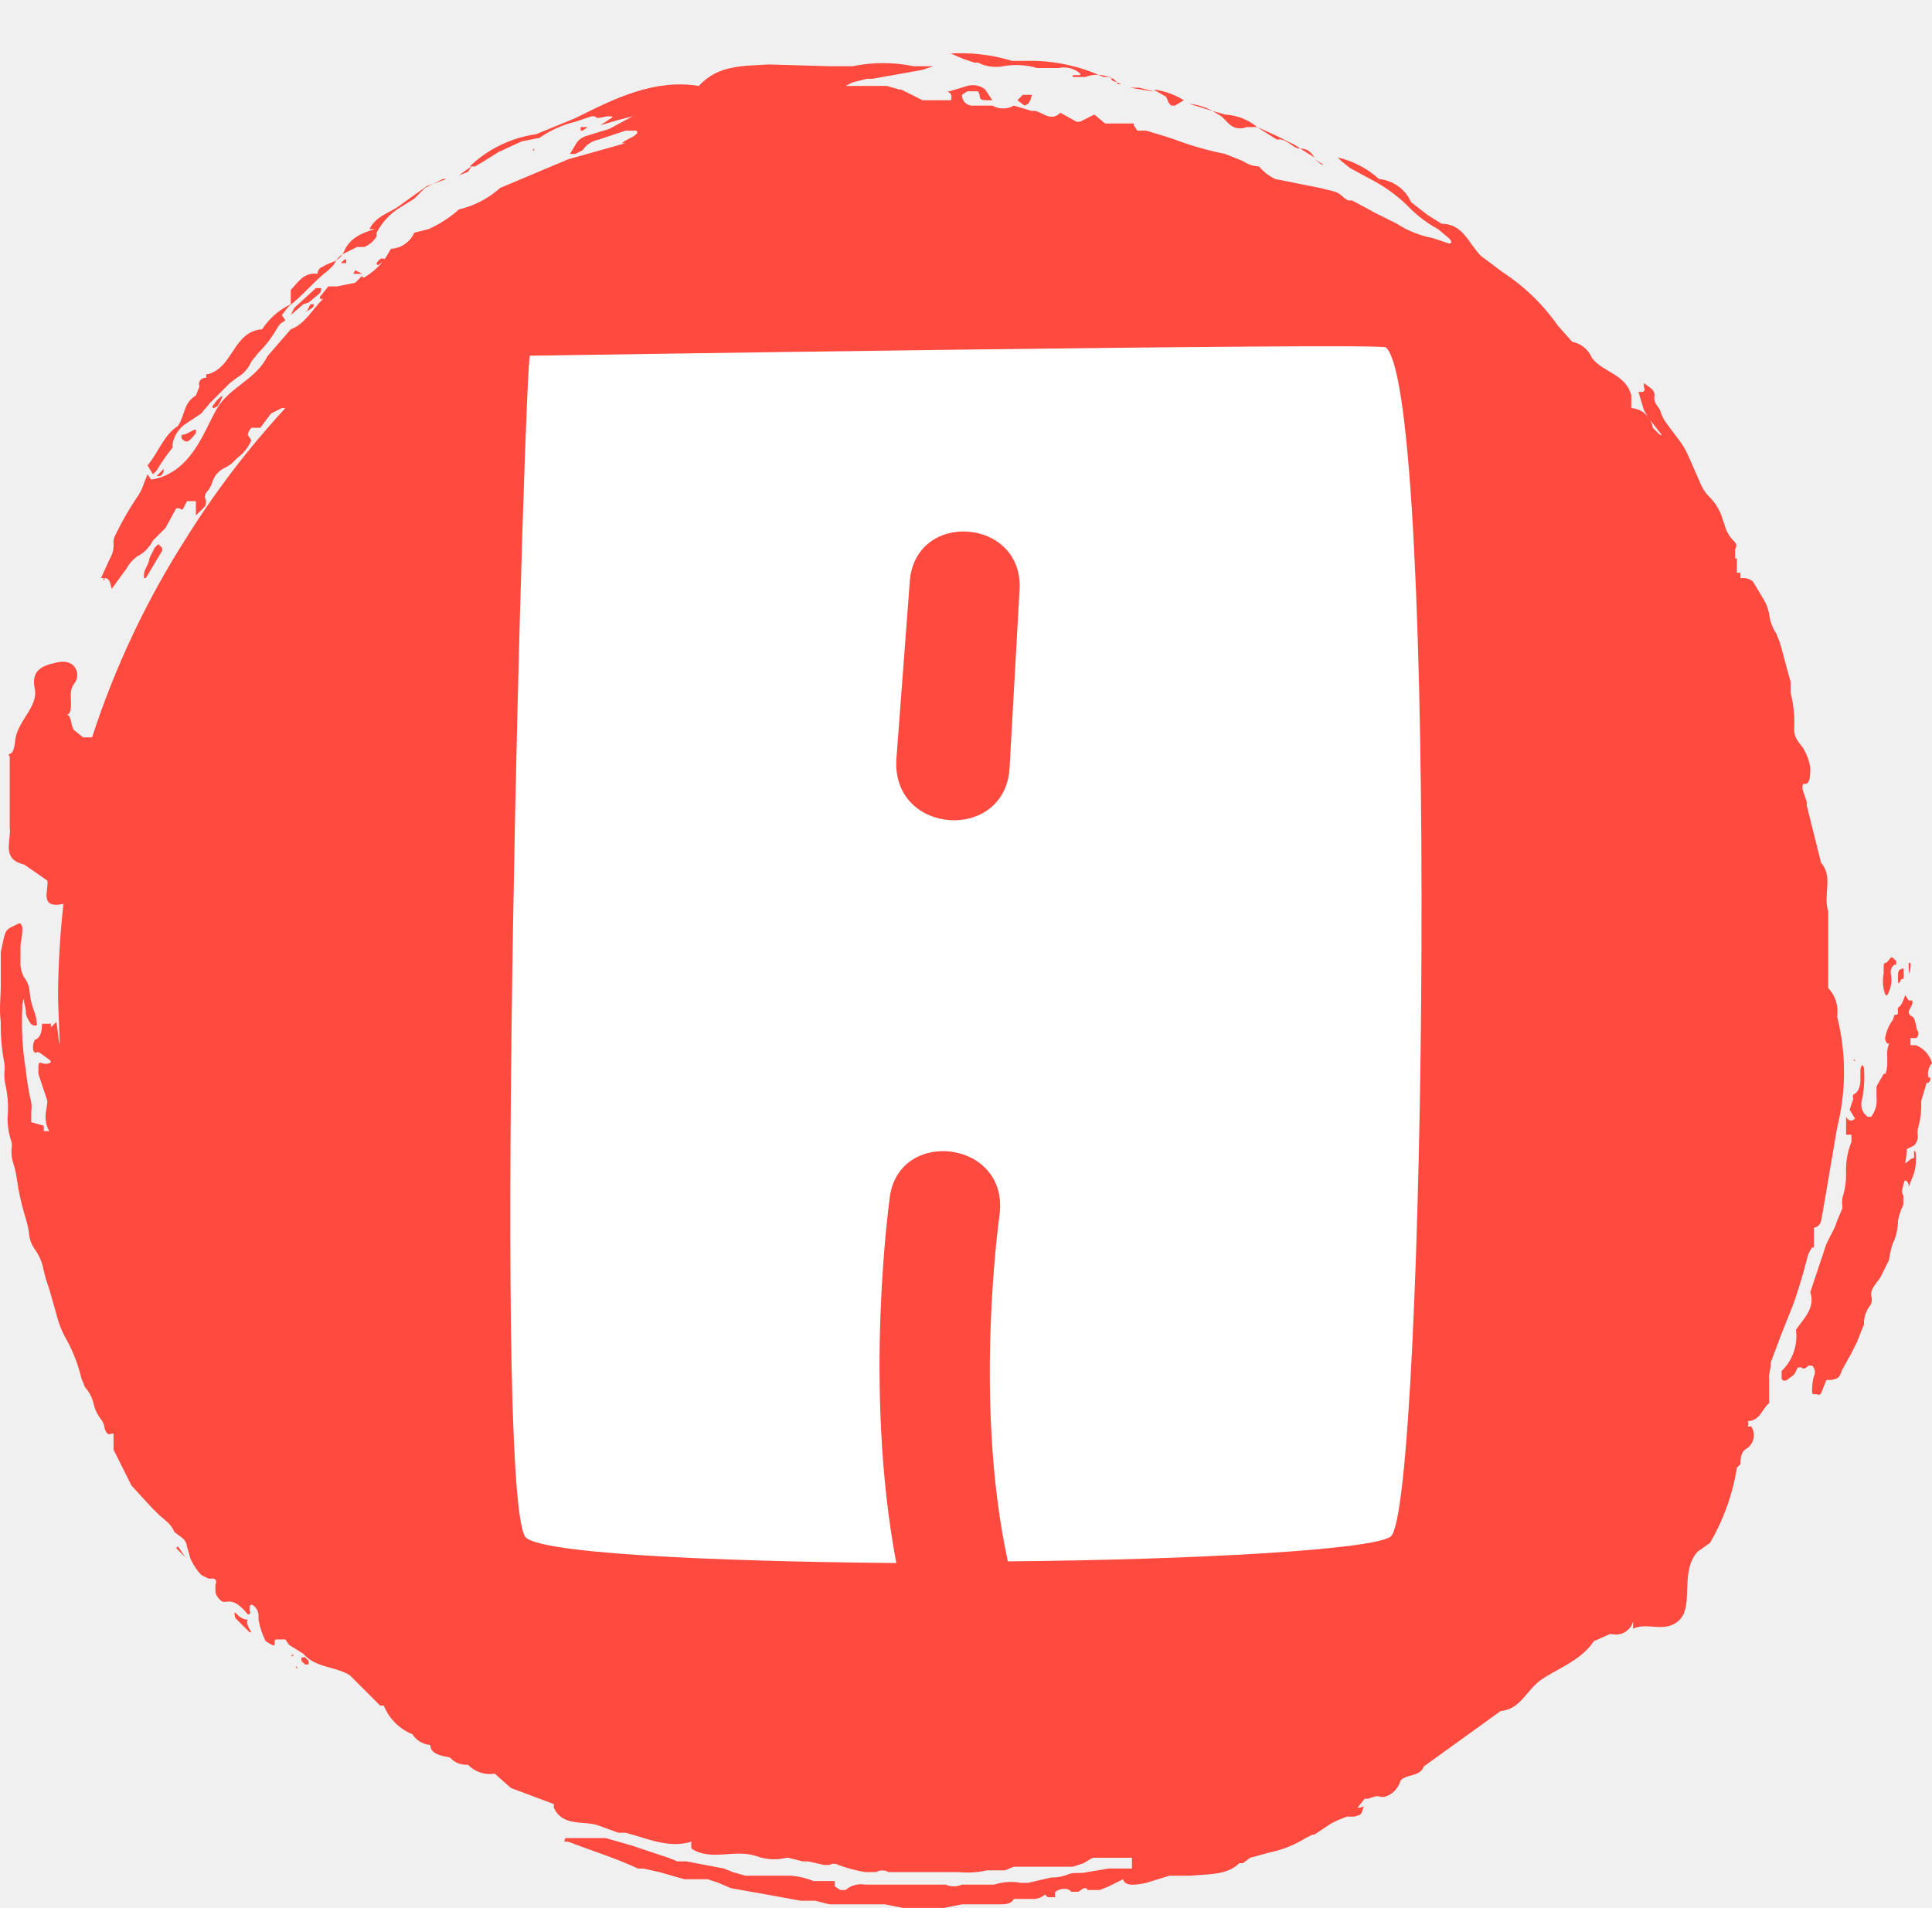
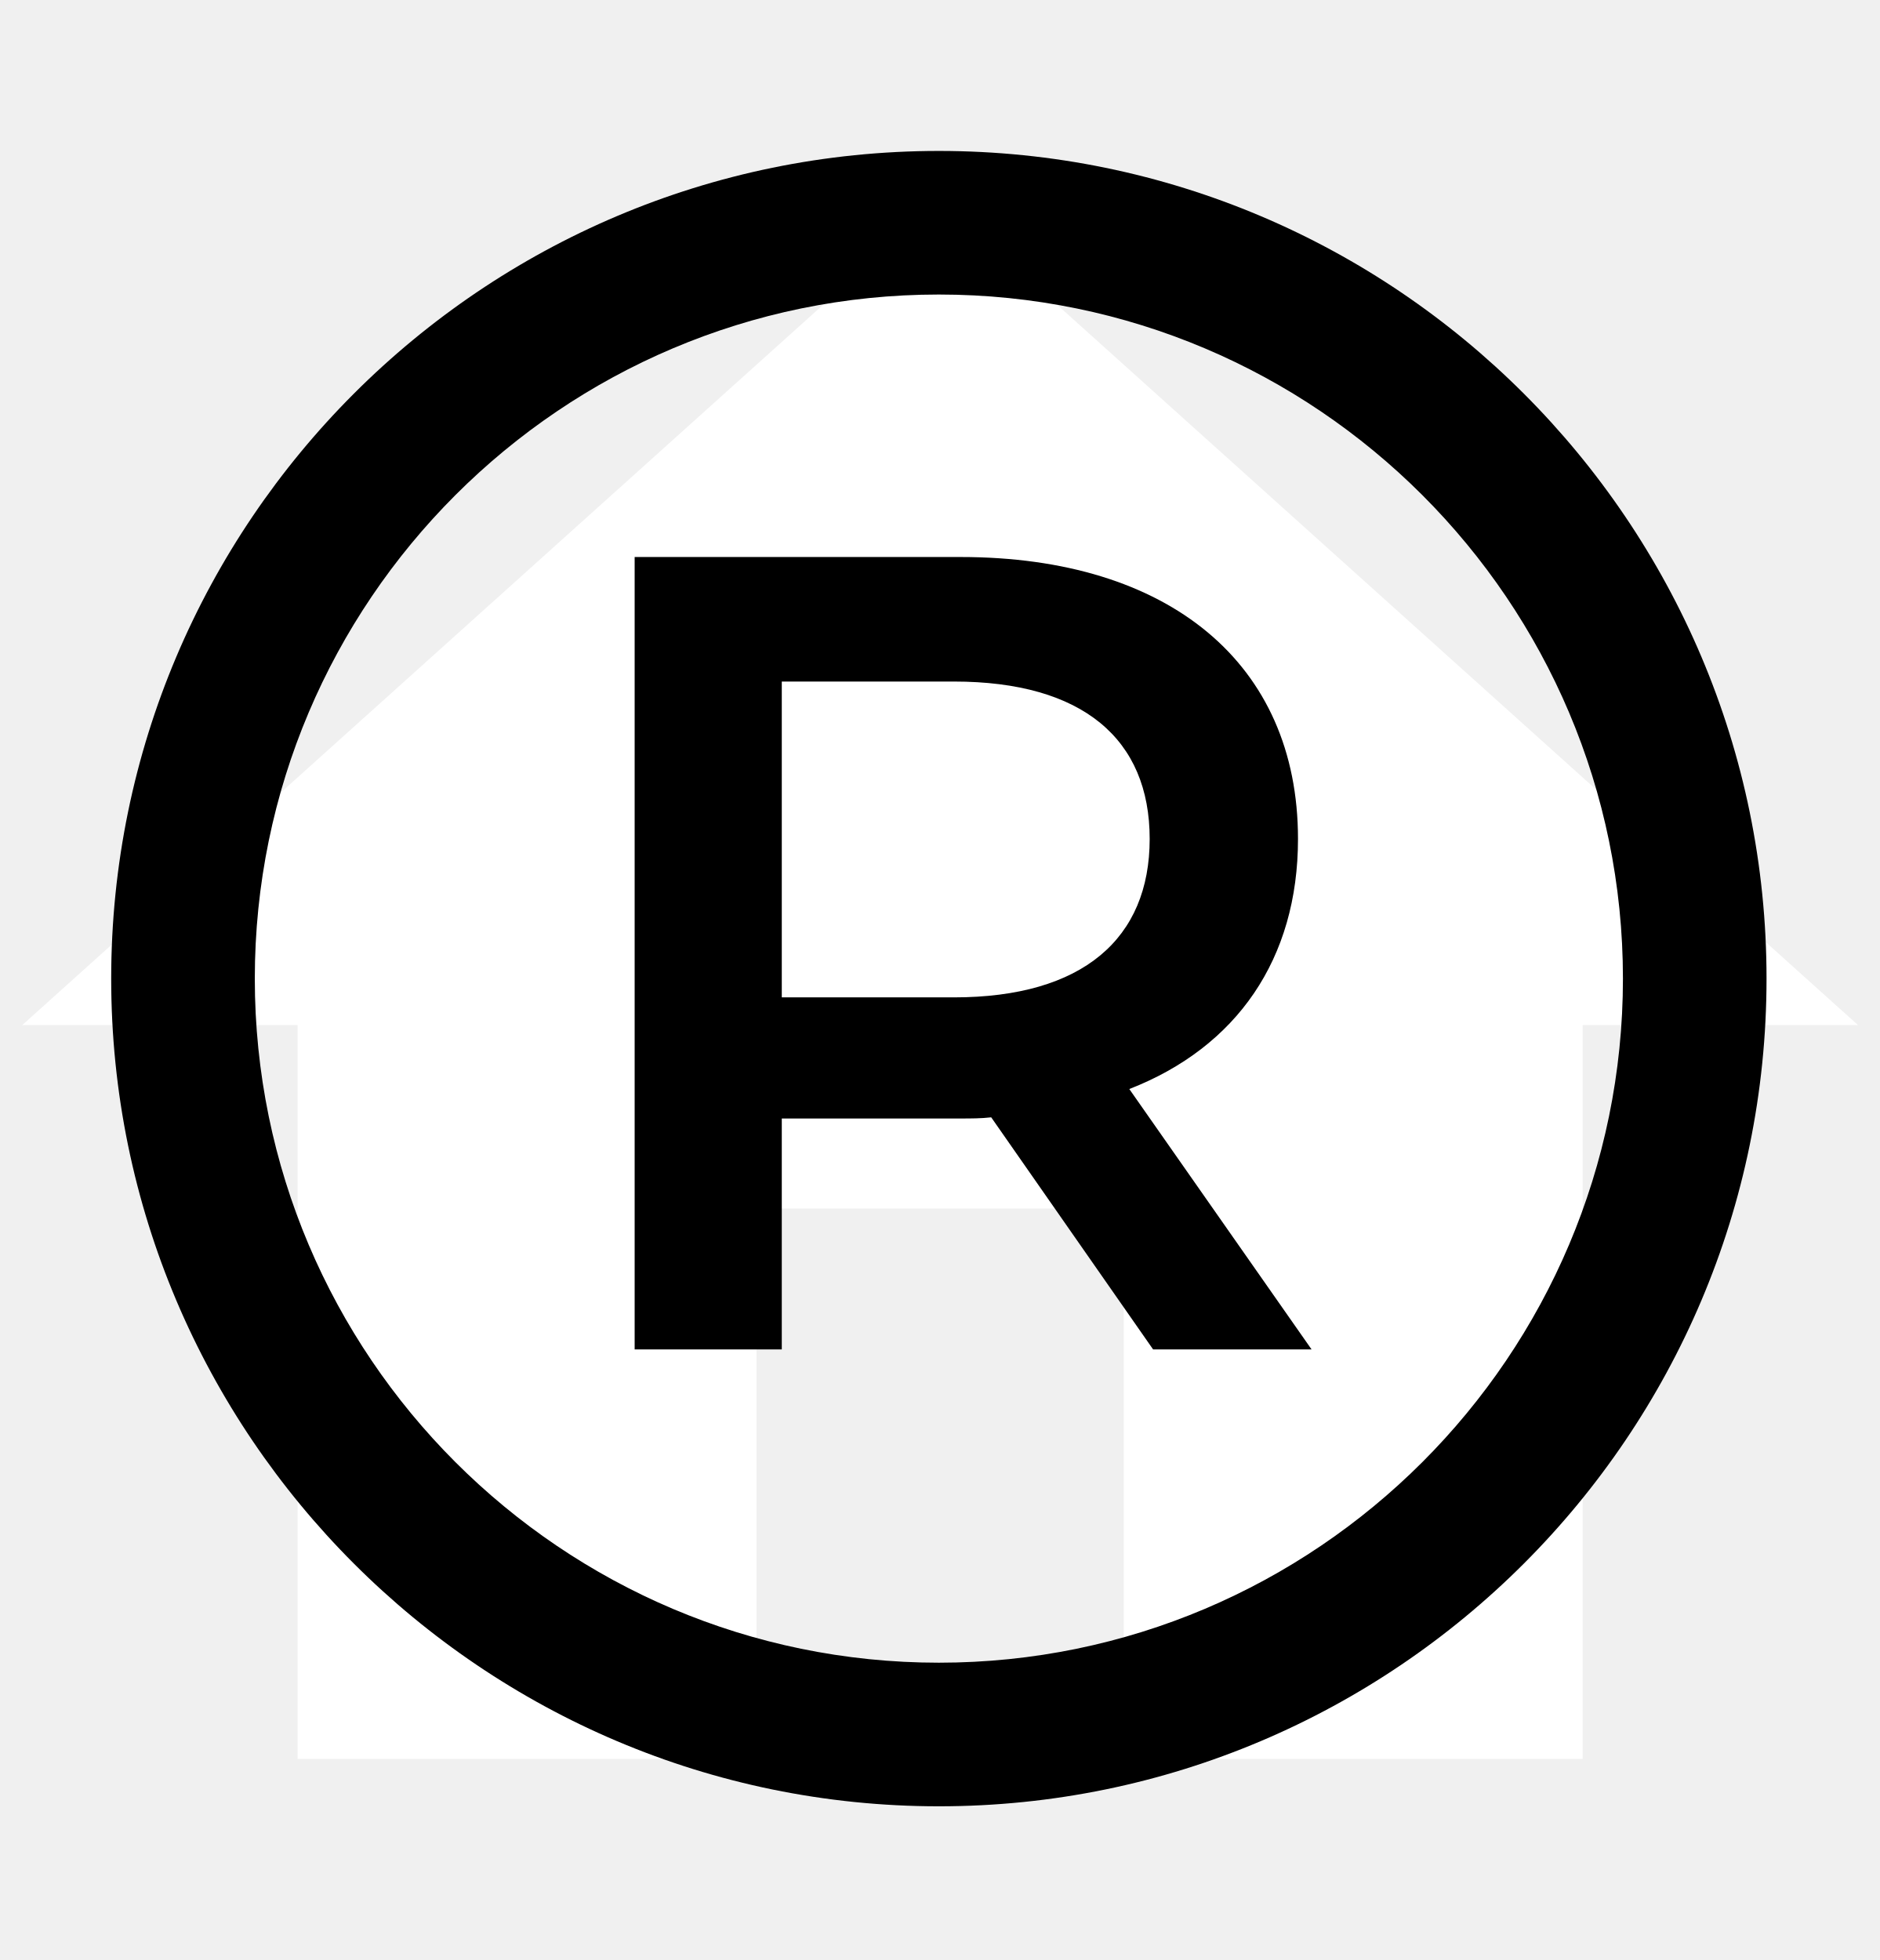
- <svg xmlns="http://www.w3.org/2000/svg" id="svg23" width="308.761" height="304.916" class="css-1j8o68f" version="1.1" viewBox="0 0 106.008 104.687">
-   <g id="SvgjsG2685" fill="#ff4a3f" featurekey="rootContainer" transform="matrix(0.9820593,0,0,0.9820593,-0.05456052,0)">
-     <g id="g17">
-       <path id="path3" d="M19.8 15.3h.5l-.4-.2zm.5.1zm.8-.7c0 .1 0 .1.1.1l.4-.3c-.2-.1-.3-.1-.5.2zm.4-.2zm-4.1 2.3zm-.2.6l.3-.2c.1-.1.1-.2.1-.2h-.2l-.2.4c-.1-.1-.1 0 0 0zm2.2-2.9h-.1l-.2.2h.3zm-2.1 2.4l.6-.5c.1-.1.1-.2.1-.3h-.3l-1.2 1.1-.2.4.7-.6zm-1.1.8z" />
-       <path id="path5" d="M9.7 25v-.2a1.7 1.7 0 0 1 .7-1.1l.9-.6.5-.6.7-.7.4-.4.4-.3a1.9 1.9 0 0 0 .8-.9l.4-.5a5.9 5.9 0 0 0 1-1.3l.2-.3.3-.2-.2-.3.4-.5c.8-.6 1.4-1.4 2.2-2l.3-.3a1.4 1.4 0 0 1 .5-.6l.8-.4h.4a1.4 1.4 0 0 0 .7-.6V13a3.5 3.5 0 0 1 1.3-1.4l.8-.5.2-.2.4-.4 1-.5h.2l-1.1.4-1.4 1c-.6.5-1.4.6-1.8 1.4h.3c-.7.2-1.4.5-1.7 1.2s-.8.6-1.2.9a.4.4 0 0 0-.3.4c-.8-.1-1.1.5-1.5.9v.8a3.9 3.9 0 0 0-1.6 1.4c-1.6.1-1.6 2.1-3 2.5h-.1a.2.2 0 0 0 0 .2c-.3 0-.5.2-.4.5l-.2.5c-.7.4-.6 1.1-1 1.7-.8.5-1.1 1.5-1.7 2.2l.3.5.2-.2a11.6 11.6 0 0 1 .9-1.3zM53.9 3.3l.6.2h.2a2.2 2.2 0 0 0 1.4.2 4.1 4.1 0 0 1 1.9.1h1.2a1.4 1.4 0 0 1 1.2.3.1.1 0 0 1 0 .1H60a.1.1 0 0 0 0 .1h.7a1.8 1.8 0 0 1 1.3 0c.2 0 .1.1.2.2l.5.2h-.2c-.2-.4-.5-.4-.8-.4a9.7 9.7 0 0 0-4.3-.9h-.8A9.8 9.8 0 0 0 53 3h.2zm7.3 3.1zM50.3 4.7zm10.9 1.7h.2-.2zM19 14.7zm32.1-10zm17.6 2.2a.9.9 0 0 0 1 .2h.6a3.1 3.1 0 0 0-1.8-.7l-.7-.2.5.3zm-3.4-1.3c0 .1.1.2.2.3h.2l.5-.3a4.2 4.2 0 0 0-1.7-.6l.7.4zm7.4 2.7l.8.5c-.2-.3-.4-.5-.8-.5z" />
-       <path id="path7" d="M99 76.1l.6-1.6.6-1.5c.2-.5.6-1.8.8-2.6a1.7 1.7 0 0 1 .3-.7h.1v-1.1c.5-.1.4-.6.5-.9l.8-4.7a12.7 12.7 0 0 0 0-6.2 1.9 1.9 0 0 0-.5-1.6v-4.3c-.3-.9.3-1.9-.4-2.7L101 45a.4.4 0 0 0 0-.2l-.2-.6a.5.5 0 0 1 0-.4h.1c.3 0 .3-.5.3-.9a3 3 0 0 0-.4-1.1l-.3-.4a1.1 1.1 0 0 1-.2-.7 6.7 6.7 0 0 0-.2-2v-.6c-.2-.7-.4-1.5-.6-2.2l-.2-.5a2.5 2.5 0 0 1-.4-1.1 2.5 2.5 0 0 0-.3-.8l-.6-1a.8.8 0 0 0-.6-.2h-.1V32h-.2v-.8H97V31a.4.4 0 0 0 0-.1v-.2c.1-.2.1-.3-.1-.5a1.8 1.8 0 0 1-.4-.6l-.2-.6a2.9 2.9 0 0 0-.7-1.2 2.2 2.2 0 0 1-.5-.7l-.7-1.6a4.3 4.3 0 0 0-.6-1l-.6-.8a2.4 2.4 0 0 1-.4-.8l-.2-.3a.6.6 0 0 1-.1-.5.5.5 0 0 0-.2-.4l-.4-.3v.2c.1.2 0 .3-.1.3h-.2l.3 1 .3.5.7.9h-.1l-.2-.2-.2-.2a1.3 1.3 0 0 0-1.2-1.1v-.7c-.3-1.2-1.6-1.3-2.2-2.1a1.5 1.5 0 0 0-1.1-.9l-.8-.9a11.3 11.3 0 0 0-3.1-3l-.8-.6-.4-.3c-.7-.7-1-1.8-2.2-1.8l-.8-.5-.9-.7a2.2 2.2 0 0 0-1.8-1.3 5.1 5.1 0 0 0-2.3-1.2l.2.2.5.4 1.3.7a8.5 8.5 0 0 1 2.1 1.6 6.8 6.8 0 0 0 1.5 1.1l.6.5c.1.1.2.2.1.3H81l-.9-.3a5.6 5.6 0 0 1-2-.8l-1.2-.6-1.3-.7h-.2c-.3-.1-.4-.4-.8-.5l-.8-.2-2.5-.5a2.6 2.6 0 0 1-.9-.7 1.7 1.7 0 0 1-.9-.3l-1-.4a18.1 18.1 0 0 1-2.8-.8l-.6-.2-1-.3h-.5l-.2-.3v-.1h-1.6l-.6-.5-.4.2-.4.2h-.2l-.9-.5c-.6.6-1.1-.2-1.6-.1l-1-.3a1.2 1.2 0 0 1-1.2 0h-1.2a.6.6 0 0 1-.5-.6l.3-.2h.6a.7.7 0 0 1 .1.3c0 .2.2.2.5.2h.2l-.4-.6a1.1 1.1 0 0 0-1-.2l-1 .3H53c.3.2.2.3.2.5h-1.6l-.4-.2-.8-.4h-.1l-.7-.2h-2.3l.4-.2.8-.2h.3l1.7-.3 1.1-.2.6-.2h-1.1a8.4 8.4 0 0 0-3.4 0h-1.3L43 3.6c-1.4.1-2.8 0-3.9 1.2-2.5-.4-4.7.7-6.9 1.8l-2.2.9a6.7 6.7 0 0 0-3.7 1.8h.3l.5-.3.8-.5 1.3-.6 1-.2a6 6 0 0 1 2-.9l.9-.3h.2c.1.2.5 0 .7 0h.2c.1 0 .1.1 0 .1l-.6.4 1-.3.8-.2-1.3.7-1.3.4a1 1 0 0 0-.6.5l-.3.5h.3l.4-.2a1.4 1.4 0 0 1 .9-.6l1.5-.5h.5a.1.1 0 0 1 .1.2c-.2.2-.6.3-.8.5h.2l-3.2.9-3.8 1.6a5.2 5.2 0 0 1-2.3 1.2 6.6 6.6 0 0 1-1.7 1.1l-.8.2a1.5 1.5 0 0 1-1.3.9l-.3.5a3.7 3.7 0 0 1-1.2 1.1h-.1v-.1l-.2.2-.2.2-1 .2h-.5l-.4.5c-.1.1-.1.2 0 .2h.1c-.6.6-1 1.4-1.8 1.7L15 19.9c-.6 1.2-1.8 1.6-2.6 2.6s-1.4 3.9-3.9 4.3l-.2-.3-.2.5a2.7 2.7 0 0 1-.4.8 16.9 16.9 0 0 0-1.2 2.1.8.8 0 0 0-.1.5 1.4 1.4 0 0 1-.2.8l-.5 1.1h.2c.3 0 .3.3.4.6l.8-1.1a2.2 2.2 0 0 1 .6-.7 2 2 0 0 0 .9-.9l.3-.3.4-.4.6-1.1h.2c.1.1.1.1.2 0l.2-.4h.5v.8l.5-.5a.5.5 0 0 0 0-.5.4.4 0 0 1 .1-.3 1.5 1.5 0 0 0 .3-.5 1.3 1.3 0 0 1 .8-.9l.3-.2.3-.3a2.4 2.4 0 0 0 .8-1l-.2-.3c0-.1.1-.3.2-.4h.5l.6-.8.6-.3h.2a48.8 48.8 0 0 0-5.5 7.2h-.1.1a48.4 48.4 0 0 0-5.3 11.2h-.5l-.5-.4c-.2-.2-.1-.7-.4-.9h.1c.3-.5-.1-1.2.3-1.7s.1-1.4-.9-1.2-1.5.5-1.3 1.5-1 1.8-1.1 2.9-.5.5-.3.9v3.9c.1.8-.5 1.8.8 2.1l1.3.9c.1.5-.5 1.6.9 1.3a49.2 49.2 0 0 0-.3 5c0 1.1.1 2.2.1 3.3v-.4c-.1-.4-.1-.8-.2-1.3l-.3.3v-.2h-.5c0 .5-.1.8-.4.9a.9.9 0 0 0-.1.5c0 .1.1.3.2.2s.4.2.7.4-.2.3-.4.2-.2.1-.2.3v.3l.5 1.5c0 .3-.1.6-.1.9a1.7 1.7 0 0 0 .2.8h-.3v-.3l-.7-.2v-.6a1.5 1.5 0 0 0 0-.5 14.6 14.6 0 0 1-.3-1.8 16.6 16.6 0 0 1-.2-3.5.9.9 0 0 1 .1-.5v.2a2.9 2.9 0 0 1 .1.5.8.8 0 0 0 .1.4c.1.2.2.4.4.4s.1-.1.1-.2a2.1 2.1 0 0 0-.1-.5 4.2 4.2 0 0 1-.3-1.3 1.5 1.5 0 0 0-.3-.7 1.6 1.6 0 0 1-.2-.9v-.8c0-.3.1-.6.1-.9a.5.5 0 0 0-.1-.4h-.1c-.8.4-.7.2-1 1.6V55c0 .7-.1 1.4 0 2.1a10.8 10.8 0 0 0 .2 2.3 1.8 1.8 0 0 1 0 .5 3.1 3.1 0 0 0 .1.9 5.9 5.9 0 0 1 .1 1.3 3.9 3.9 0 0 0 .2 1.7 1.2 1.2 0 0 1 0 .4 2.1 2.1 0 0 0 .1.8 4.9 4.9 0 0 1 .2.9 14 14 0 0 0 .5 2.2 5 5 0 0 1 .2 1 1.7 1.7 0 0 0 .3.7 2.9 2.9 0 0 1 .5 1.2 8.5 8.5 0 0 0 .3 1l.4 1.4a5.4 5.4 0 0 0 .6 1.5 8.5 8.5 0 0 1 .8 2.1l.2.5a2.1 2.1 0 0 1 .5 1 2.1 2.1 0 0 0 .4.8 1 1 0 0 1 .2.5c.1.3.2.4.4.3h.1v.9l.5 1 .5 1 1.1 1.2.4.4c.3.3.7.5.9 1l.4.3a.7.7 0 0 1 .3.5l.2.7a3.3 3.3 0 0 0 .6.9l.4.2h.3a.2.2 0 0 1 .1.3 2.5 2.5 0 0 0 0 .5.9.9 0 0 0 .4.5h.2c.4-.1.8.2 1.2.7h.1c0-.1.1-.1 0-.2v-.2c0-.1.1-.2.2-.1a.7.7 0 0 1 .3.6v.2a4.3 4.3 0 0 0 .4 1.2c.5.3.5.3.5.1s0-.2.2-.2h.4l.2.3.8.5c.7.8 1.8.7 2.6 1.2l1.7 1.7h.2a2.9 2.9 0 0 0 1.6 1.6 1.3 1.3 0 0 0 1 .6c0 .5.6.6 1.1.7a1.2 1.2 0 0 0 .8.4h.2a1.7 1.7 0 0 0 1.5.5l.9.8 2.4.9v.2c.5 1.1 1.7.7 2.5 1l1.1.4h.4c1.2.3 2.4.9 3.7.5a.7.7 0 0 0 0 .4c1.1.7 2.4 0 3.6.4a2.9 2.9 0 0 0 1.7.1h.1l.8.2h.3l.9.2h.3a.5.5 0 0 1 .5 0 7.9 7.9 0 0 0 1.5.4h.6a.7.7 0 0 1 .7 0h3.9a5 5 0 0 0 1.6-.1h1l.5-.2H60l.6-.2.5-.3h2.2v.6H62l-1.2.2c-.4.1-.7 0-1 .1a2.4 2.4 0 0 1-1 .2l-1.3.3h-.4a3.1 3.1 0 0 0-1.5.1h-1.8a1.1 1.1 0 0 1-.9 0h-4.5a1.3 1.3 0 0 0-1.1.3H47l-.3-.2v-.3h-1.2a4.1 4.1 0 0 0-1.3-.3h-2.5l-.7-.2-.5-.2-2.1-.4h-.5l-.5-.2-2.1-.7-1.4-.4h-2.2c-.1 0-.1.1-.1.2h.2c1.3.5 2.6.9 3.9 1.5h.3l.9.2 1.4.4h1.3l.6.2.7.3 1.7.3 1.1.2 1.1.2h.8l.8.2h3.1l1 .2h2.3l1-.2H56c.4 0 .6-.1.7-.3h1a1 1 0 0 0 .8-.3c-.1.1 0 .1.1.2h.4v-.2c0-.1 0-.1.2-.2s.6-.1.7.1h.4l.3-.2c.2 0 .2 0 .2.1h.7l.5-.2.8-.4c.1.3.4.4 1.3.2l1.3-.4h1.2c.9-.1 2 0 2.7-.7h.2l.4-.3 1.1-.3a6.1 6.1 0 0 0 2-.8l.4-.2h.1l.9-.6.4-.2.5-.2h.4c.4-.1.4-.1.5-.4s0-.1-.2-.1h-.1l.4-.5h.2c.3-.1.5-.2.7-.1h.2a1.3 1.3 0 0 0 .9-.9c.3-.4 1.1-.2 1.3-.8l4.3-3.1c1.1-.1 1.4-1.1 2.2-1.7s2.3-1.1 3-2.2l.9-.4h.1a1 1 0 0 0 1.2-.7v.4c.8-.4 1.8.3 2.6-.5s0-2.7 1-3.8l.7-.5a12.1 12.1 0 0 0 1.5-4.2l.2-.2c0-.3 0-.7.4-.9a.9.9 0 0 0 .2-1.2h-.2a.3.3 0 0 0 0-.3c.7 0 .8-.7 1.2-1V77a.5.5 0 0 1 0-.2 3.8 3.8 0 0 0 .1-.7zM5.9 32.2z" />
-       <path id="path9" d="M26.4 9.3l-.3.2-.4.3.5-.2zm6.1-2h.1l.3-.2h-.4zm-2.6 1l-.1.1h.1v-.1zm-1.5 1.4zm1.3-.2zm-6.3 3.1zM9.2 26.2l-.4.4H9a.4.4 0 0 0 .2-.4zm3-3.5a2.1 2.1 0 0 0 .3-.6 1.5 1.5 0 0 0-.5.5c-.1.1-.1.2 0 .2zM11 24.2V24c-.2 0-.5.3-.8.3v.2c.3.3.4.2.8-.3zm3 66.2zM73.9 9.2h.1l-.5-.3zm-2.5-1.4c.5-.1.8.4 1.2.5h.1l-.3-.2-1-.5-1.1-.5.3.2zM52.8 3.1zm11.7 2h-.1l-1.2-.2h.5zm2 .7l1.3.4a3.3 3.3 0 0 0-1.3-.4zm-9 0a1 1 0 0 0 .2-.5h-.5l-.3.3.4.3zm9 1.6zM49.9 4.2zm2.9.7zM48.5 4zm13.8 2.1a.5.5 0 0 0 0 .1zm44.8 52.3h-.3V58h.3c.1 0 .2-.3.1-.4s-.1-.7-.3-.8a.3.3 0 0 1-.2-.3l.2-.4a.4.4 0 0 0 0-.2h-.2l-.2-.3c-.1.3-.2.6-.4.7a.5.5 0 0 0 0 .2c0 .1 0 .2-.1.2h-.1a1.1 1.1 0 0 1-.1.3 2.3 2.3 0 0 0-.4.9.4.4 0 0 0 .1.4h.1a1.7 1.7 0 0 0-.1.8v.4a1.8 1.8 0 0 1-.1.5h-.1l-.4.7v.6a1.5 1.5 0 0 1-.3 1.1h-.2l-.2-.2a.9.9 0 0 1-.1-.8 6.5 6.5 0 0 0 .1-1.7c0-.1-.1-.2-.1-.2a.5.5 0 0 0-.1.3v.6c0 .2-.1.6-.3.7s-.1.2-.1.3l-.2.6.3.5c-.2.2-.4.1-.5-.1v1h.3v.4a4.2 4.2 0 0 0-.3 1.4 3.3 3.3 0 0 0 0 .4 4 4 0 0 1-.2 1.3 2 2 0 0 0 0 .6l-.3.7a3.2 3.2 0 0 1-.3.7l-.3.6-.9 2.7c.3.9-.4 1.5-.8 2.1a2.7 2.7 0 0 1-.8 2.3v.4c0 .1.1.2.3.1l.4-.3.2-.4h.2c.1.1.2.1.4-.1h.2a.5.5 0 0 1 .1.6 2.9 2.9 0 0 0-.1.8c0 .1 0 .2.1.2h.2c.1.1.2 0 .3-.3l.2-.5h.3c.4-.1.4-.1.6-.6l.5-.9.3-.6.4-1a1.6 1.6 0 0 1 .3-1 .6.6 0 0 0 .1-.6c0-.2 0-.3.2-.6l.3-.4.5-1a4.7 4.7 0 0 1 .2-.9 3 3 0 0 0 .3-1.3 3.8 3.8 0 0 1 .3-.9v-.5c-.1-.2-.1-.2 0-.6s.1-.2.2-.2a.4.4 0 0 1 .1.3l.2-.5a2.3 2.3 0 0 0 .2-.9v-.3c0-.1 0-.3-.1-.3v.4c-.2 0-.3.2-.5.3a6.4 6.4 0 0 0 .1-.8l.4-.2a.7.7 0 0 0 .2-.6 1.4 1.4 0 0 1 0-.3 4.8 4.8 0 0 0 .2-1.4v-.2l.3-1h.1a.3.3 0 0 0 .1-.3h-.1a.9.9 0 0 1 .2-.8 1.5 1.5 0 0 0-.9-1zm-1.2 7.8zm-.2-9.9zm0 0zM9.1 30.8a.3.3 0 0 0 0-.2l-.2-.2-.2.2-.3.6c0 .3-.3.6-.3.9v.2h.1zm96.3 24.8h.1a1.7 1.7 0 0 0 .2-1.2.5.5 0 0 1 .2-.5h.1v-.2l-.2-.2h-.1c-.1.1-.2.3-.3.3s-.1.1-.1.3v.3a2.2 2.2 0 0 0 .1 1.2zM13.2 90.1c-.1 0 0 .2 0 .3l.8.8h.1c-.2-.3-.3-.6-.2-.7a.9.9 0 0 1-.5-.2zm.8.3zm92.3-35.7h.1a2 2 0 0 0 0-.6c-.3.1-.3.1-.3.6s.1.1.2 0z" />
-       <path id="path11" d="M106.7 62a.6.6 0 0 0 .1-.5c0-.1-.1-.2-.1-.1h-.2v.2c0 .4.1.5.2.4zm.1-8.2h-.1v.6a1 1 0 0 0 .1-.6zM17.1 92.6h-.2v.2l.2.2h.2v-.2zm86.6-33.3c0-.1 0-.1-.1-.1zM9.9 86.5l.5.5-.4-.6z" />
-       <circle id="circle13" cx="10.5" cy="87.1" transform="rotate(-24.8 10.4 87.159)" />
-       <path id="path15" d="M9.7 30.1h-.1v.2-.2h.1zm83.2-6.6l-.2-.3h-.1zm-14.7 77.1zM5.9 32.2zm-.1.2a.3.3 0 0 0 .1-.2v.2zm1.9-4.9zM61.5 2.4zm42.8 58.2v.1-.1zM16.4 92.5h-.1c.1.1.2 0 .1-.1zm.2.7h.1l-.1-.1v.1zm73.9-71.3zm15.2 34.4zM14.6 91.7zm92.1-37zm-.8 11.4zM34.6 0z" />
-     </g>
+ <svg xmlns="http://www.w3.org/2000/svg" width="489" zoomAndPan="magnify" viewBox="0 0 366.75 382.5" height="510" preserveAspectRatio="xMidYMid meet" version="1.0">
+   <defs>
+     <clipPath id="ffb7fb8690">
+       <path d="M 4.336 38.945 L 362.613 38.945 L 362.613 343.258 L 4.336 343.258 Z M 4.336 38.945 " clip-rule="nonzero" />
+     </clipPath>
+     <clipPath id="fd7c57bf93">
+       <path d="M 21.699 29.457 L 344.75 29.457 L 344.75 352.504 L 21.699 352.504 Z M 21.699 29.457 " clip-rule="nonzero" />
+     </clipPath>
+   </defs>
+   <g clip-path="url(#ffb7fb8690)">
+     <path fill="#ffffff" d="M 147.648 343.258 L 147.648 235.855 L 219.301 235.855 L 219.301 343.258 L 308.867 343.258 L 308.867 200.051 L 362.605 200.051 L 183.473 38.945 L 4.34 200.051 L 58.082 200.051 L 58.082 343.258 Z M 147.648 343.258 " fill-opacity="1" fill-rule="nonzero" />
  </g>
-   <g id="SvgjsG2686" fill="#fff" featurekey="nameFeature-0" transform="matrix(2.284354,0,0,2.284354,27.98006,-5.60952)">
-     <path id="path20" d="M9.6 16.48 l-0.32 4.24 c-0.08 1.8 2.6 1.96 2.72 0.2 l0.24 -4.28 c0.12 -1.76 -2.56 -1.96 -2.64 -0.16 z M0.48 11 l0 0 c0.04 0 20.48 -0.32 20.56 -0.2 c1.28 1.12 0.96 27.8 0.12 28.56 c-0.4 0.32 -4.64 0.56 -9.2 0.6 c-0.84 -3.84 -0.2 -8.32 -0.2 -8.32 c0.24 -1.8 -2.44 -2.12 -2.64 -0.4 c0 0.04 -0.64 4.52 0.16 8.76 c-4.56 -0.04 -8.68 -0.24 -8.92 -0.64 c-0.8 -1.44 0 -28.28 0.12 -28.36 z" />
+   <path fill="#000000" d="M 186.148 194.641 L 152.57 194.641 L 152.57 133.004 L 186.148 133.004 C 211.336 133.004 224.367 144.27 224.367 163.715 C 224.367 183.148 211.336 194.641 186.148 194.641 Z M 253.312 163.715 C 253.312 129.469 228.125 108.703 187.477 108.703 L 123.855 108.703 L 123.855 263.344 L 152.57 263.344 L 152.57 218.277 L 187.477 218.277 C 189.465 218.277 191.453 218.277 193.441 218.051 L 225.035 263.344 L 255.961 263.344 L 220.391 212.527 C 241.379 204.355 253.312 187.125 253.312 163.715 " fill-opacity="1" fill-rule="nonzero" />
+   <g clip-path="url(#fd7c57bf93)">
+     <path fill="#000000" d="M 183.227 324.48 C 109.609 324.48 49.727 264.594 49.727 190.98 C 49.727 117.367 109.609 57.477 183.227 57.477 C 256.84 57.477 316.727 117.367 316.727 190.98 C 316.727 264.594 256.84 324.48 183.227 324.48 Z M 183.227 29.457 C 94.16 29.457 21.699 101.914 21.699 190.98 C 21.699 280.047 94.16 352.504 183.227 352.504 C 272.289 352.504 344.75 280.047 344.75 190.98 C 344.75 101.914 272.289 29.457 183.227 29.457 " fill-opacity="1" fill-rule="nonzero" />
  </g>
</svg>
